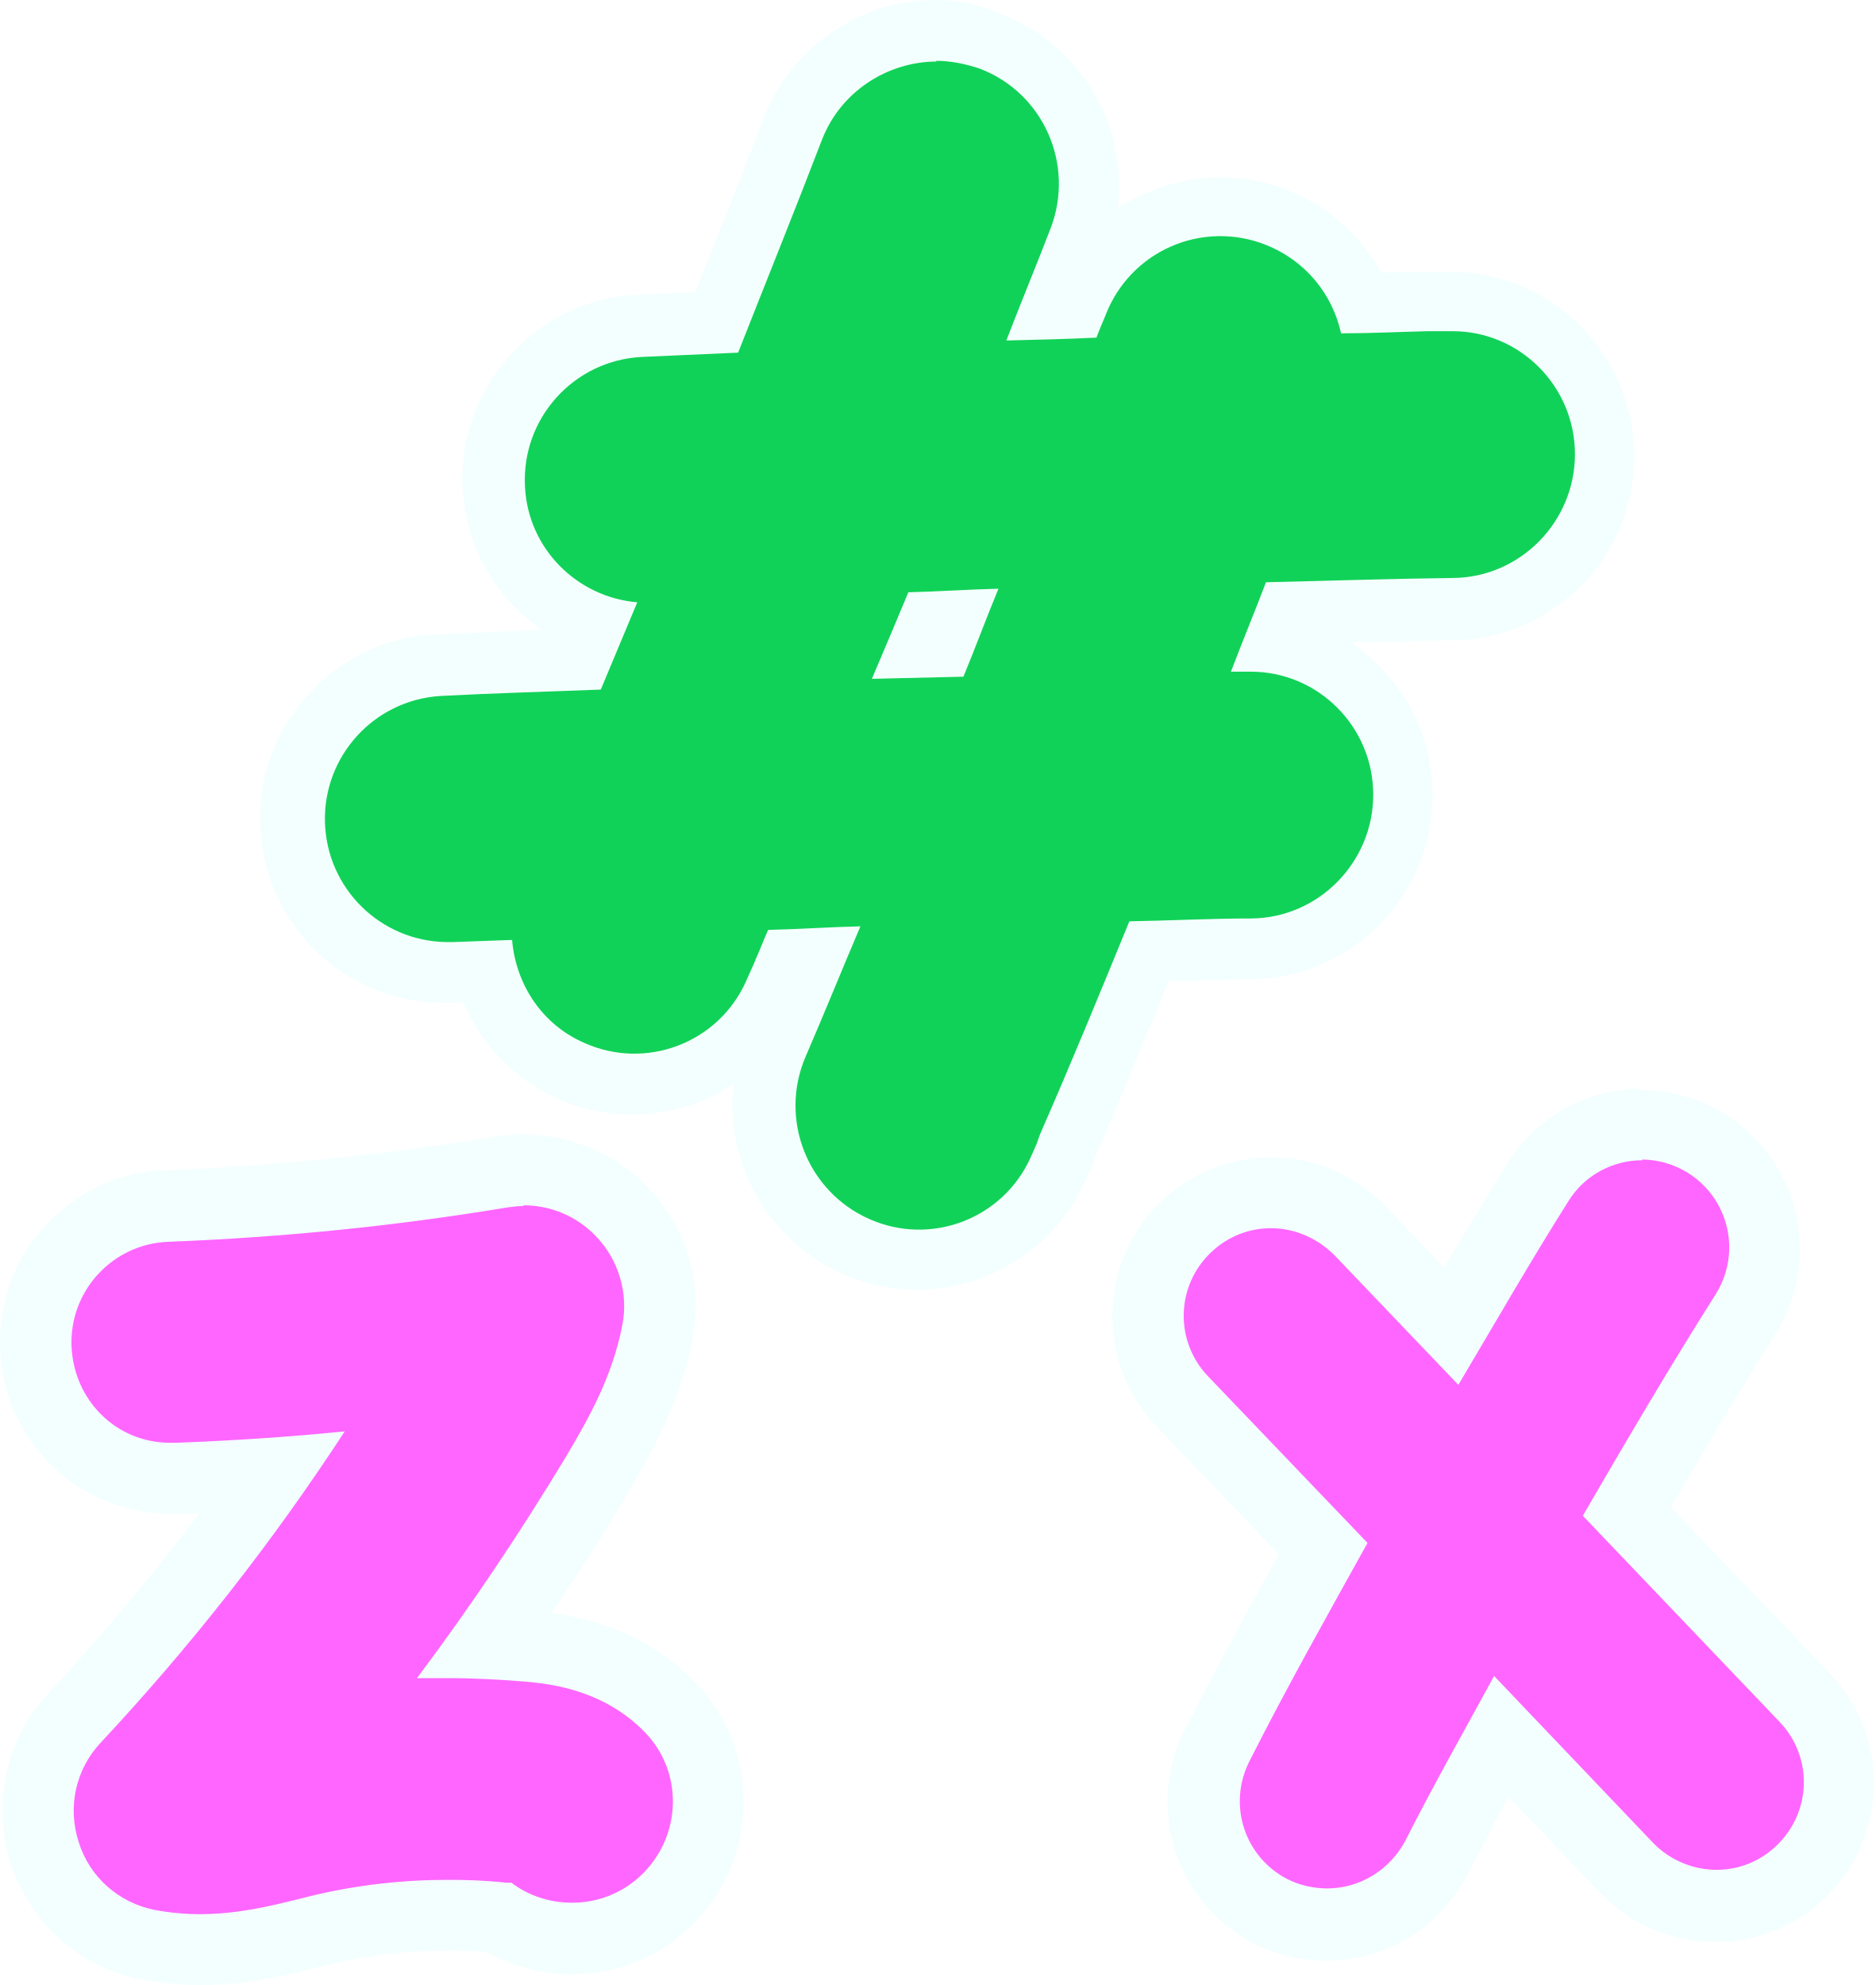
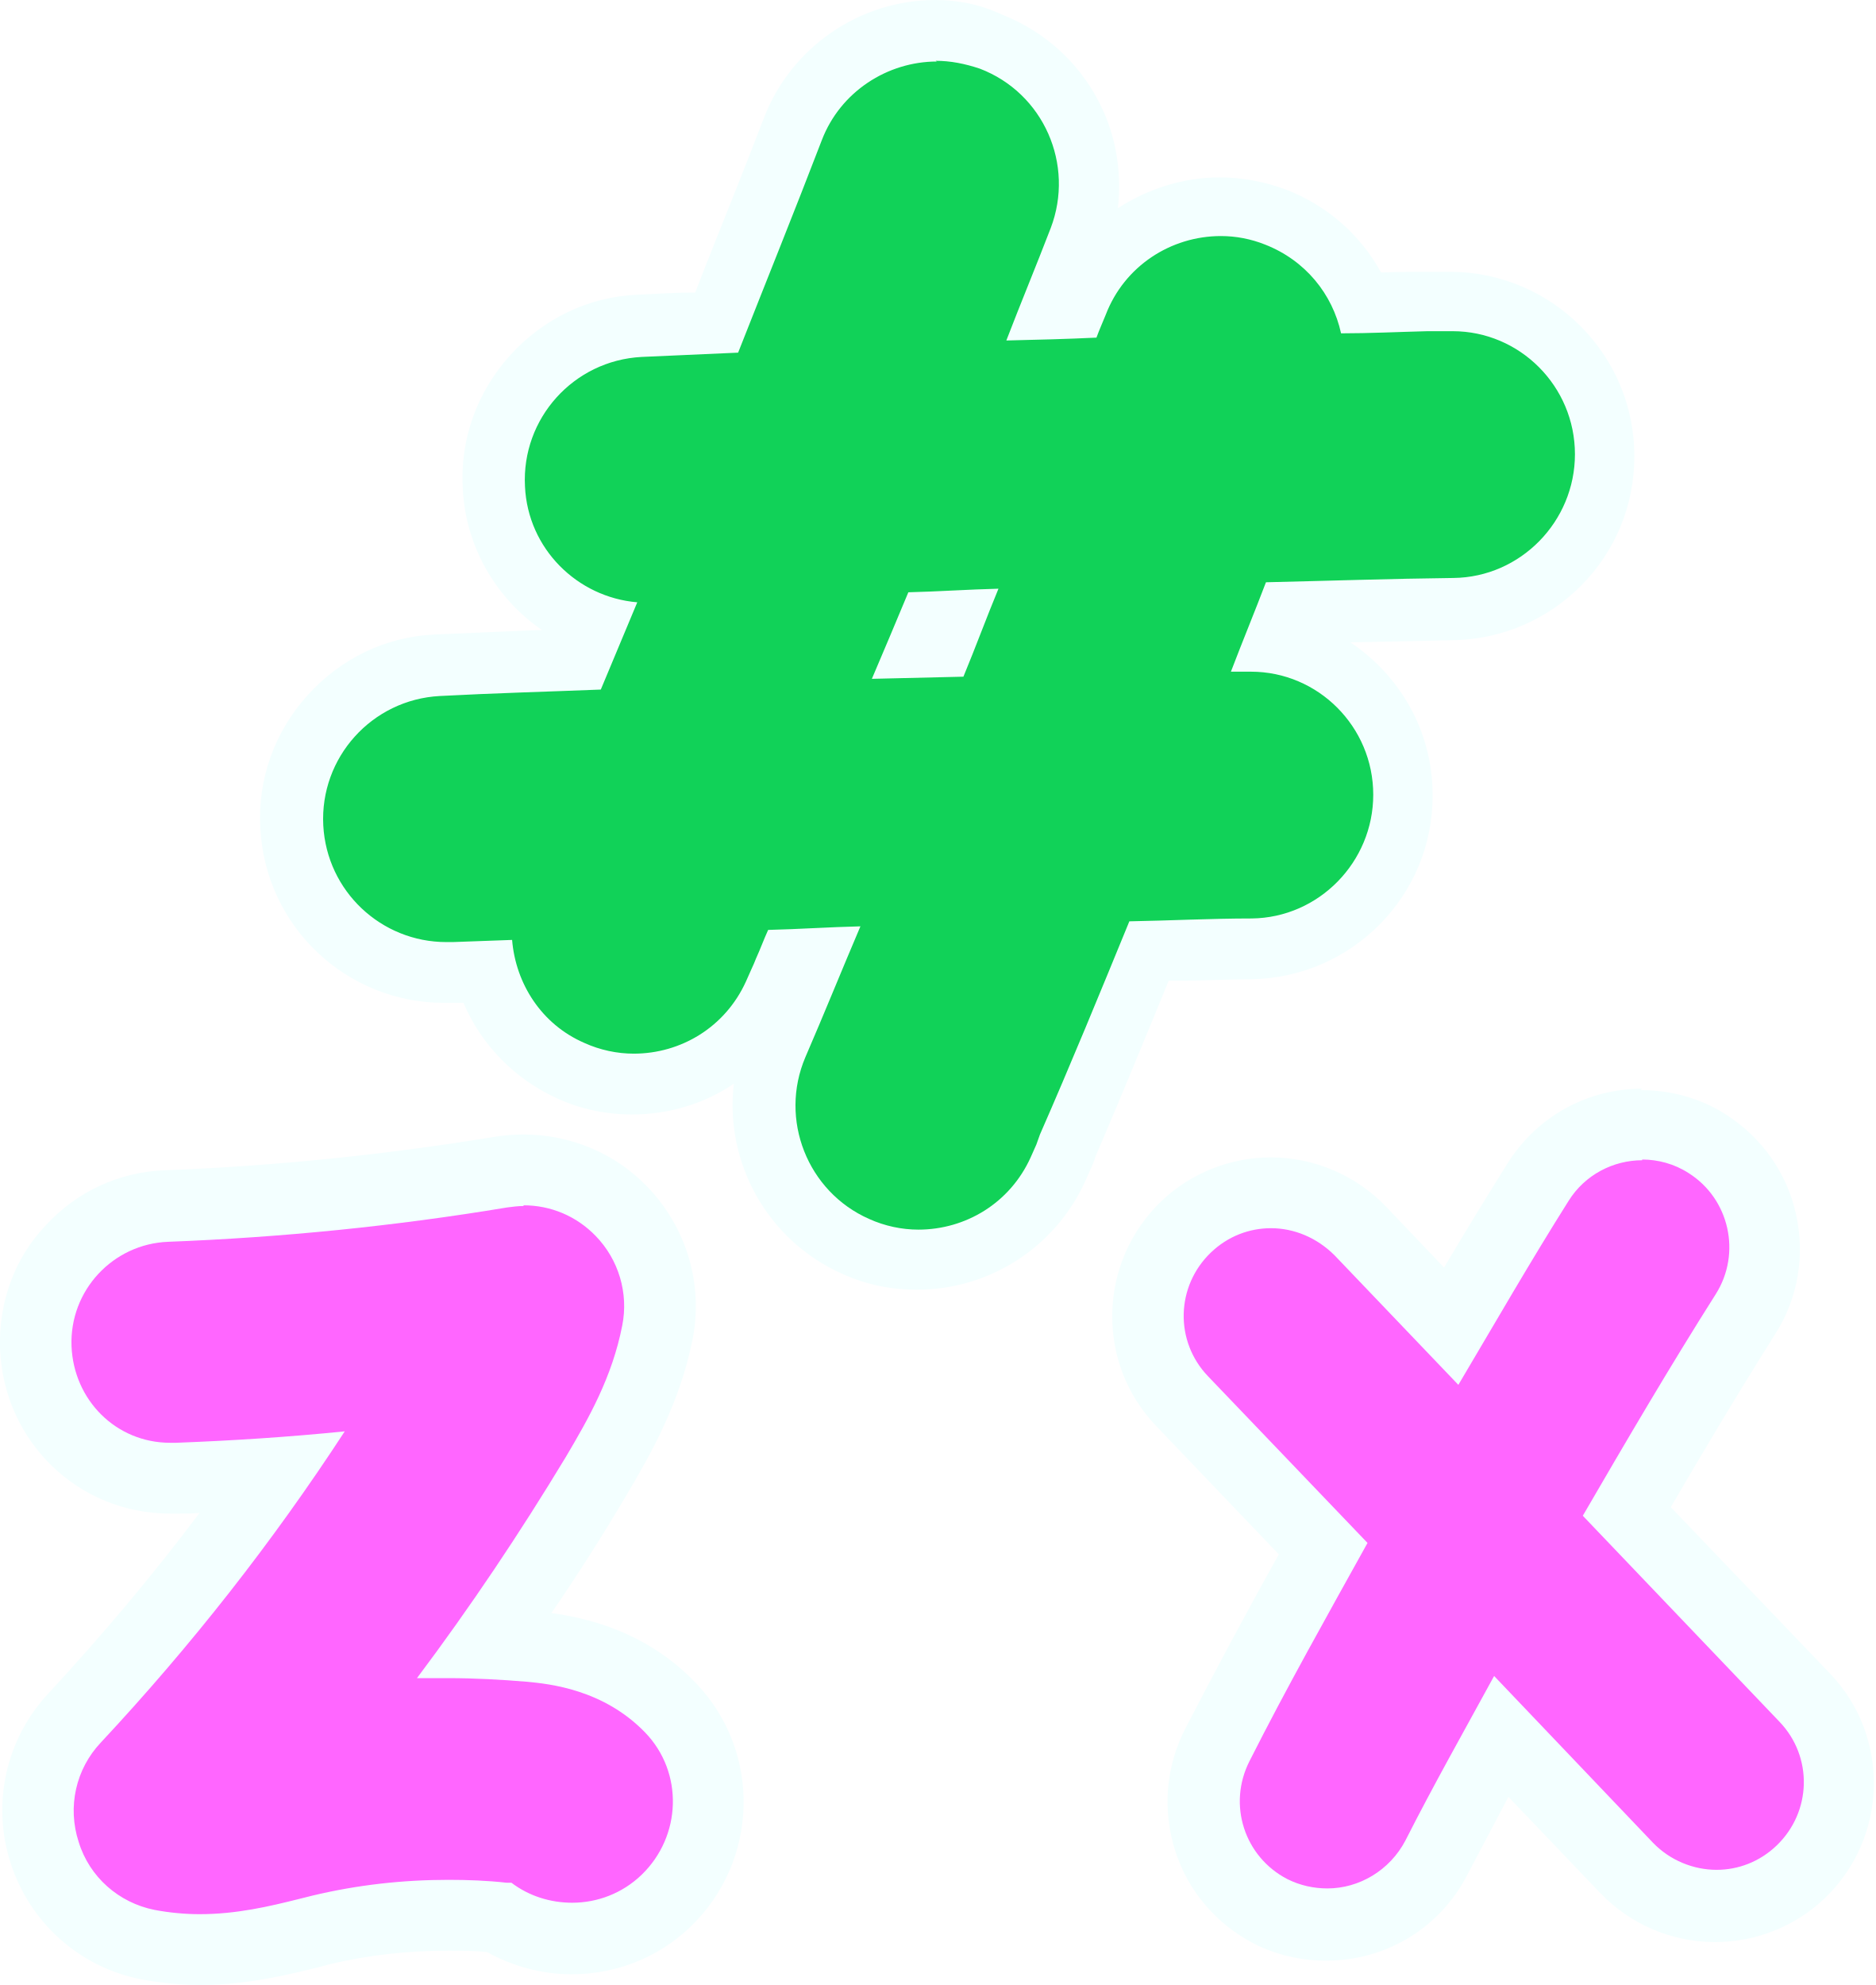
<svg xmlns="http://www.w3.org/2000/svg" id="_图层_1" data-name="图层 1" viewBox="0 0 26.22 27.75">
  <defs>
-     <style>.cls-1,.cls-3{fill:#f3ffff;stroke-width:0}.cls-3{fill:#f6f}</style>
+     <style>
+       .cls-1 {
+         fill: #f3ffff;
+       }
+ 
+       .cls-1, .cls-2, .cls-3 {
+         stroke-width: 0px;
+       }
+ 
+       .cls-2 {
+         fill: #11d258;
+       }
+ 
+       .cls-3 {
+         fill: #f6f;
+       }
+     </style>
  </defs>
-   <path d="M12.81 17.59q-.45 0-.87-.18a2.16 2.16 0 0 1-1.11-2.81c.15-.35.3-.71.45-1.07l.06-.14h-.35s-.1.26-.13.32l-.08.18c-.35.77-1.12 1.26-1.96 1.26q-.45 0-.87-.18c-.59-.26-1.03-.77-1.2-1.39l-.56.02c-1.14 0-2.09-.9-2.14-2.04-.03-.57.17-1.12.55-1.55s.91-.68 1.49-.71l1.38-.06.61-.02.21-.51a2.15 2.15 0 0 1-1.41-1.9c-.03-.57.17-1.12.55-1.55s.91-.68 1.48-.71l1.08-.04.21-.53c.29-.72.58-1.45.86-2.17.32-.82 1.12-1.38 2.01-1.38a2.13 2.13 0 0 1 1.96 1.27c.23.52.25 1.11.04 1.64-.12.3-.38.97-.38.97h.33l.02-.07c.32-.82 1.12-1.38 2-1.38.26 0 .52.05.77.14.56.22 1 .65 1.22 1.2l.89-.02h.36c1.17.01 2.13.97 2.13 2.14s-.95 2.14-2.12 2.15c-.56 0-1.12.02-1.67.04l-.66.02-.17.43c1.01.17 1.79 1.05 1.8 2.11 0 1.17-.95 2.14-2.12 2.15-.32 0-1.43.03-1.43.03l-.24.59c-.3.72-.59 1.44-.9 2.15 0 .03-.03.08-.06.14l-.08.19c-.35.77-1.12 1.26-1.96 1.26Zm0-8.55h.34l.14-.37h-.33z" style="stroke-width:0;fill:#11d258" />
-   <path d="M13.08.85c.21 0 .41.04.62.11.89.34 1.33 1.34.99 2.23-.2.52-.42 1.05-.62 1.57.42-.01.84-.02 1.26-.04.04-.11.09-.22.13-.32a1.717 1.717 0 0 1 2.23-.98c.56.22.94.69 1.06 1.24.4 0 .81-.02 1.21-.03h.35c.94 0 1.71.77 1.71 1.72 0 .94-.76 1.72-1.7 1.73-.87.01-1.75.04-2.62.06-.16.42-.33.83-.49 1.25h.28c.94 0 1.71.77 1.71 1.72 0 .94-.76 1.72-1.7 1.73-.57 0-1.14.03-1.71.04-.41 1-.82 2-1.25 2.98-.02.05-.03.09-.05.14l-.08.18a1.71 1.71 0 0 1-2.26.86 1.734 1.734 0 0 1-.89-2.26c.26-.6.51-1.22.77-1.83-.43.01-.86.04-1.29.05-.06.13-.11.27-.17.4-.02.05-.04.1-.06.14l-.08.18a1.71 1.71 0 0 1-2.26.86c-.6-.26-.96-.83-1.01-1.44l-.83.03h-.09a1.722 1.722 0 0 1-.09-3.44c.75-.04 1.5-.06 2.25-.09.17-.41.34-.81.51-1.22-.84-.07-1.53-.75-1.57-1.62-.05-.95.68-1.76 1.63-1.81l1.35-.06c.39-.99.79-1.98 1.17-2.97.26-.68.92-1.1 1.61-1.1m-.91 8.63 1.28-.03c.17-.41.32-.82.49-1.23-.42.01-.84.04-1.26.05-.17.41-.34.81-.51 1.21M13.08 0c-1.06 0-2.02.66-2.4 1.65-.27.71-.56 1.42-.84 2.13l-.12.31h-.05c-.25 0-.51.02-.76.03-.69.03-1.32.34-1.78.85s-.7 1.17-.66 1.86c.04.82.47 1.54 1.11 1.98h-.1l-1.4.06c-.69.03-1.32.34-1.78.85s-.7 1.17-.66 1.86a2.57 2.57 0 0 0 2.57 2.44h.27c.25.59.72 1.07 1.32 1.34.33.15.68.22 1.04.22.51 0 1.01-.15 1.42-.43a2.585 2.585 0 0 0 2.56 2.88c1.01 0 1.93-.59 2.35-1.51l.08-.18c.03-.06.05-.12.07-.18.31-.72.61-1.45.91-2.18l.11-.27h.18c.32 0 .65-.02.97-.02a2.57 2.57 0 0 0 2.54-2.58c0-.89-.46-1.67-1.15-2.13l1.43-.03a2.57 2.57 0 0 0 2.54-2.58 2.58 2.58 0 0 0-2.56-2.57h-.4c-.17 0-.37 0-.58.01a2.56 2.56 0 0 0-2.26-1.33c-.51 0-1 .16-1.42.43.05-.46-.01-.92-.2-1.35C15.15.93 14.64.45 14 .2c-.3-.14-.61-.2-.92-.2" class="cls-1" />
-   <path d="M2.79 27.25c-.25 0-.5-.02-.73-.07-.68-.14-1.23-.63-1.44-1.29s-.05-1.38.42-1.89c1-1.07 1.93-2.21 2.77-3.42-.44.03-.89.06-1.34.07-1.11 0-1.94-.81-1.97-1.83-.02-.51.16-1 .51-1.37s.82-.59 1.33-.61c1.56-.06 3.14-.22 4.68-.47.1-.02.21-.03.31-.03.51 0 1.01.21 1.37.58.43.45.62 1.08.5 1.7-.16.8-.51 1.43-.85 2-.48.79-.99 1.58-1.53 2.33.2 0 .4.02.6.04.35.03 1.27.12 1.97.87.73.76.7 1.97-.07 2.7-.36.34-.82.52-1.32.52-.36 0-.72-.1-1.02-.3-.26-.02-.48-.03-.7-.03-.6 0-1.2.07-1.78.21l-.19.05c-.41.1-.92.23-1.5.23Z" class="cls-3" />
-   <path d="M7.32 16.85c.38 0 .74.15 1.01.43.32.33.46.8.37 1.25-.14.72-.47 1.3-.79 1.84-.64 1.06-1.33 2.09-2.08 3.09h.44c.36 0 .73.02 1.09.05.33.03 1.08.11 1.66.71.54.56.51 1.45-.05 1.99-.27.26-.62.39-.97.39-.3 0-.6-.09-.85-.28h-.07c-.27-.03-.54-.04-.81-.04-.64 0-1.27.07-1.9.22l-.2.05c-.4.1-.86.21-1.38.21-.2 0-.42-.02-.63-.06-.5-.1-.91-.46-1.06-.95-.16-.49-.04-1.02.31-1.39 1.26-1.35 2.4-2.8 3.41-4.35-.79.08-1.57.13-2.36.16h-.08c-.76 0-1.35-.6-1.38-1.35-.03-.78.58-1.43 1.35-1.46 1.58-.06 3.18-.22 4.74-.48.08-.01.15-.02.23-.02m0-1q-.195 0-.39.03c-1.52.25-3.07.41-4.62.47-.64.02-1.24.3-1.67.77-.44.46-.66 1.08-.64 1.72.05 1.3 1.09 2.31 2.38 2.31h.13c.09 0 .18 0 .28-.01-.66.88-1.37 1.72-2.11 2.52-.6.64-.8 1.55-.53 2.38s.96 1.45 1.82 1.62c.27.05.55.08.83.08.64 0 1.21-.14 1.62-.24l.19-.05c.54-.13 1.1-.19 1.66-.19.18 0 .36 0 .54.02.36.2.77.31 1.18.31.62 0 1.21-.23 1.66-.66.96-.92 1-2.44.09-3.4-.69-.73-1.53-.92-2.03-.99q.555-.81 1.05-1.65c.35-.59.74-1.28.92-2.16.16-.78-.08-1.58-.63-2.15-.45-.47-1.08-.73-1.73-.73" class="cls-1" />
-   <path d="M18.55 26.89c-.27 0-.54-.07-.78-.19-.41-.21-.71-.57-.86-1-.14-.44-.1-.91.11-1.32.47-.92.97-1.83 1.48-2.74l-1.97-2.07c-.66-.69-.63-1.78.06-2.44.32-.31.75-.48 1.19-.48.47 0 .92.19 1.25.53l1.27 1.33c.4-.68.8-1.35 1.21-2.01a1.72 1.72 0 0 1 2.38-.53c.8.51 1.04 1.58.54 2.38-.6.94-1.17 1.91-1.66 2.76l2.49 2.61c.66.69.63 1.78-.06 2.44-.32.31-.75.48-1.19.48-.48 0-.92-.19-1.25-.53l-1.75-1.83c-.31.56-.62 1.12-.91 1.69-.3.58-.88.94-1.54.94Z" class="cls-3" />
-   <path d="M22.96 16.21a1.228 1.228 0 0 1 1.03 1.88c-.64 1.01-1.25 2.05-1.86 3.1l2.75 2.88c.47.49.45 1.26-.04 1.73-.24.23-.54.34-.84.34-.32 0-.65-.13-.89-.38l-2.22-2.33c-.42.77-.85 1.53-1.24 2.3-.22.42-.65.67-1.09.67-.19 0-.38-.04-.56-.13-.6-.31-.84-1.04-.53-1.65.52-1.03 1.09-2.04 1.65-3.05l-2.23-2.33a1.22 1.22 0 0 1 .04-1.73c.24-.23.54-.34.84-.34.32 0 .64.13.89.38l1.73 1.81c.51-.86 1.01-1.73 1.54-2.57.23-.37.63-.57 1.03-.57m0-1c-.77 0-1.47.39-1.88 1.04-.3.48-.6.97-.89 1.46l-.81-.85a2.224 2.224 0 0 0-3.14-.08c-.89.85-.92 2.26-.08 3.14l1.72 1.8c-.47.84-.89 1.63-1.31 2.44a2.23 2.23 0 0 0 .96 3c.31.16.66.24 1.01.24.84 0 1.6-.46 1.98-1.21l.57-1.08 1.28 1.34a2.224 2.224 0 0 0 3.14.08c.89-.85.92-2.26.08-3.14l-2.23-2.33c.46-.79.95-1.61 1.46-2.42.32-.5.42-1.1.29-1.68a2.22 2.22 0 0 0-2.17-1.73Z" class="cls-1" />
+   <g>
+     <path class="cls-2" d="m12.81,17.59c-.3,0-.59-.06-.87-.18-1.07-.47-1.57-1.74-1.11-2.81.15-.35.3-.71.45-1.07l.06-.14h-.35s-.1.26-.13.32l-.08.18c-.35.77-1.12,1.26-1.96,1.26-.3,0-.59-.06-.87-.18-.59-.26-1.03-.77-1.2-1.39l-.56.02c-1.14,0-2.09-.9-2.14-2.04-.03-.57.17-1.12.55-1.55.38-.43.91-.68,1.49-.71.46-.02.92-.04,1.38-.06l.61-.02.21-.51c-.79-.29-1.37-1.03-1.41-1.9-.03-.57.17-1.12.55-1.55.38-.43.91-.68,1.48-.71l1.08-.04.21-.53c.29-.72.58-1.45.86-2.17.32-.82,1.12-1.38,2.01-1.38.26,0,.52.05.77.14.54.21.96.61,1.19,1.13.23.52.25,1.11.04,1.64-.12.3-.38.97-.38.97h.33s.02-.07.02-.07c.32-.82,1.12-1.38,2-1.38.26,0,.52.05.77.14.56.22,1,.65,1.22,1.2l.89-.02s.07,0,.12,0h.24c1.17.01,2.13.97,2.13,2.14,0,1.17-.95,2.14-2.12,2.15-.56,0-1.12.02-1.67.04l-.66.02-.17.43c1.01.17,1.79,1.05,1.8,2.11,0,1.17-.95,2.14-2.12,2.15-.32,0-1.43.03-1.43.03l-.24.59c-.3.72-.59,1.44-.9,2.15,0,.03-.03.08-.06.14l-.08.19c-.35.77-1.12,1.26-1.96,1.26Zm0-8.55h.34s.14-.37.14-.37h-.33s-.15.37-.15.37Z" />
+     <path class="cls-1" d="m13.08.85c.21,0,.41.04.62.11.89.34,1.33,1.34.99,2.23-.2.52-.42,1.05-.62,1.57.42-.01.84-.02,1.26-.04.04-.11.09-.22.13-.32.26-.68.91-1.1,1.61-1.1.21,0,.42.04.62.12.56.22.94.69,1.06,1.24.4,0,.81-.02,1.21-.03.04,0,.07,0,.11,0,.01,0,.02,0,.04,0h.2c.94,0,1.71.77,1.71,1.72,0,.94-.76,1.72-1.7,1.73-.87.01-1.75.04-2.62.06-.16.42-.33.83-.49,1.25.02,0,.05,0,.08,0h.2c.94,0,1.71.77,1.71,1.72,0,.94-.76,1.72-1.7,1.73-.57,0-1.14.03-1.71.04-.41,1-.82,2-1.25,2.98-.02.05-.03.09-.05.14l-.08.18c-.29.64-.91,1.01-1.57,1.01-.23,0-.47-.05-.69-.15-.86-.38-1.26-1.39-.89-2.26.26-.6.51-1.22.77-1.83-.43.01-.86.04-1.29.05-.06.13-.11.27-.17.4-.02.05-.04.1-.06.14l-.08.18c-.29.64-.91,1.01-1.57,1.01-.23,0-.47-.05-.69-.15-.6-.26-.96-.83-1.01-1.44-.27.01-.55.02-.83.03-.03,0-.06,0-.09,0-.91,0-1.67-.71-1.72-1.63-.05-.95.68-1.76,1.63-1.81.75-.04,1.5-.06,2.25-.09.17-.41.34-.81.51-1.22-.84-.07-1.53-.75-1.57-1.62-.05-.95.68-1.76,1.63-1.81.45-.02.9-.04,1.35-.06.39-.99.79-1.98,1.17-2.97.26-.68.92-1.1,1.61-1.1m-.91,8.63c.43-.01.85-.02,1.28-.03.17-.41.32-.82.49-1.23-.42.01-.84.04-1.26.05-.17.41-.34.81-.51,1.21M13.08,0S13.08,0,13.08,0c-1.06,0-2.02.66-2.4,1.65-.27.71-.56,1.42-.84,2.13l-.12.31s-.03,0-.05,0c-.25,0-.51.02-.76.03-.69.03-1.32.34-1.78.85-.46.51-.7,1.17-.66,1.86.04.82.47,1.54,1.11,1.98h-.1c-.47.02-.93.04-1.4.06-.69.03-1.32.34-1.78.85-.46.51-.7,1.17-.66,1.86.07,1.37,1.2,2.44,2.57,2.44.05,0,.09,0,.14,0,.04,0,.09,0,.13,0,.25.59.72,1.07,1.32,1.34.33.15.68.22,1.04.22.51,0,1.01-.15,1.42-.43-.13,1.09.46,2.19,1.52,2.66.33.15.68.22,1.04.22,1.01,0,1.93-.59,2.35-1.51l.08-.18c.03-.06.05-.12.07-.18.31-.72.61-1.45.91-2.18l.11-.27c.06,0,.12,0,.18,0,.32,0,.65-.02.97-.02,1.41-.02,2.55-1.17,2.54-2.58,0-.89-.46-1.67-1.15-2.13.48-.01.96-.02,1.43-.03,1.41-.02,2.55-1.17,2.54-2.58,0-1.41-1.15-2.56-2.56-2.57h-.2s-.02,0-.03,0c-.08,0-.13,0-.17,0-.17,0-.37,0-.58.01-.29-.53-.76-.94-1.33-1.16-.3-.11-.61-.17-.93-.17-.51,0-1,.16-1.42.43.05-.46-.01-.92-.2-1.35-.28-.63-.79-1.11-1.43-1.36C13.7.06,13.39,0,13.08,0h0Z" />
+   </g>
+   <g>
+     <path class="cls-3" d="m2.79,27.25c-.25,0-.5-.02-.73-.07-.68-.14-1.23-.63-1.44-1.29-.21-.66-.05-1.38.42-1.89,1-1.07,1.93-2.21,2.77-3.42-.44.03-.89.06-1.34.07h0c-1.11,0-1.94-.81-1.97-1.83-.02-.51.16-1,.51-1.37.35-.37.82-.59,1.33-.61,1.56-.06,3.14-.22,4.68-.47.1-.02.21-.03.31-.03.51,0,1.01.21,1.37.58.43.45.62,1.08.5,1.7-.16.8-.51,1.43-.85,2-.48.79-.99,1.58-1.53,2.33.2,0,.4.02.6.04.35.03,1.27.12,1.97.87.73.76.7,1.97-.07,2.7-.36.34-.82.52-1.32.52-.36,0-.72-.1-1.02-.3-.26-.02-.48-.03-.7-.03-.6,0-1.2.07-1.78.21l-.19.05c-.41.1-.92.23-1.5.23Z" />
+     <path class="cls-1" d="m7.32,16.85c.38,0,.74.15,1.01.43.32.33.46.8.37,1.25-.14.72-.47,1.3-.79,1.84-.64,1.06-1.33,2.09-2.08,3.09.15,0,.29,0,.44,0,.36,0,.73.02,1.09.05.33.03,1.08.11,1.66.71.54.56.51,1.45-.05,1.99-.27.26-.62.39-.97.39-.3,0-.6-.09-.85-.28-.02,0-.05,0-.07,0-.27-.03-.54-.04-.81-.04-.64,0-1.27.07-1.9.22l-.2.05c-.4.1-.86.21-1.38.21-.2,0-.42-.02-.63-.06-.5-.1-.91-.46-1.06-.95-.16-.49-.04-1.02.31-1.39,1.26-1.35,2.4-2.8,3.41-4.35-.79.08-1.57.13-2.36.16-.03,0-.05,0-.08,0-.76,0-1.35-.6-1.38-1.35-.03-.78.58-1.43,1.35-1.46,1.58-.06,3.18-.22,4.74-.48.08-.01.15-.02.23-.02m-.34,9.31s0,0,0,0c0,0,0,0,0,0m.34-10.31c-.13,0-.26.01-.39.03-1.52.25-3.07.41-4.62.47-.64.02-1.24.3-1.67.77C.2,17.59-.02,18.21,0,18.85c.05,1.3,1.09,2.31,2.38,2.31.04,0,.09,0,.13,0,.09,0,.18,0,.28-.01-.66.88-1.37,1.72-2.11,2.52-.6.64-.8,1.55-.53,2.38.27.83.96,1.45,1.82,1.62.27.05.55.08.83.08.64,0,1.21-.14,1.62-.24l.19-.05c.54-.13,1.1-.19,1.66-.19.18,0,.36,0,.54.02.36.2.77.31,1.18.31.62,0,1.21-.23,1.66-.66.96-.92,1-2.44.09-3.4-.69-.73-1.53-.92-2.03-.99.37-.54.72-1.09,1.05-1.65.35-.59.74-1.28.92-2.16.16-.78-.08-1.58-.63-2.15-.45-.47-1.08-.73-1.73-.73h0Z" />
+   </g>
+   <g>
+     <path class="cls-3" d="m18.55,26.89c-.27,0-.54-.07-.78-.19-.41-.21-.71-.57-.86-1-.14-.44-.1-.91.11-1.32.47-.92.97-1.83,1.48-2.74l-1.97-2.07c-.66-.69-.63-1.78.06-2.44.32-.31.75-.48,1.19-.48.47,0,.92.19,1.25.53l1.27,1.33c.4-.68.8-1.35,1.21-2.01.32-.5.86-.8,1.46-.8.33,0,.64.09.92.27.8.51,1.04,1.58.54,2.38-.6.94-1.17,1.91-1.66,2.76l2.49,2.61c.66.69.63,1.78-.06,2.44-.32.31-.75.48-1.19.48-.48,0-.92-.19-1.25-.53l-1.75-1.83c-.31.56-.62,1.12-.91,1.69-.3.58-.88.94-1.54.94Z" />
+     <path class="cls-1" d="m22.96,16.21c.22,0,.45.06.65.19.57.36.74,1.12.38,1.69-.64,1.01-1.25,2.05-1.86,3.1l2.75,2.88c.47.49.45,1.26-.04,1.73-.24.23-.54.34-.84.34-.32,0-.65-.13-.89-.38l-2.22-2.33c-.42.77-.85,1.53-1.24,2.3-.22.42-.65.67-1.09.67-.19,0-.38-.04-.56-.13-.6-.31-.84-1.04-.53-1.65.52-1.03,1.09-2.04,1.65-3.05l-2.23-2.33c-.47-.49-.45-1.26.04-1.73.24-.23.54-.34.84-.34.32,0,.64.13.89.38l1.73,1.81c.51-.86,1.01-1.73,1.54-2.57.23-.37.63-.57,1.03-.57m0-1c-.77,0-1.47.39-1.88,1.04-.3.48-.6.97-.89,1.46l-.81-.85c-.42-.44-1.01-.69-1.61-.69-.57,0-1.12.22-1.53.61-.89.85-.92,2.26-.08,3.14l1.72,1.8c-.47.84-.89,1.63-1.31,2.44-.27.53-.32,1.13-.14,1.7.18.57.58,1.03,1.1,1.3.31.16.66.24,1.01.24.84,0,1.6-.46,1.98-1.21.19-.36.38-.72.57-1.08l1.28,1.34c.42.44,1,.69,1.61.69.57,0,1.12-.22,1.53-.61.89-.85.92-2.26.08-3.14l-2.23-2.33c.46-.79.95-1.61,1.46-2.42.32-.5.42-1.1.29-1.68-.13-.58-.48-1.07-.98-1.39-.36-.23-.77-.34-1.19-.34h0Z" />
+   </g>
</svg>
